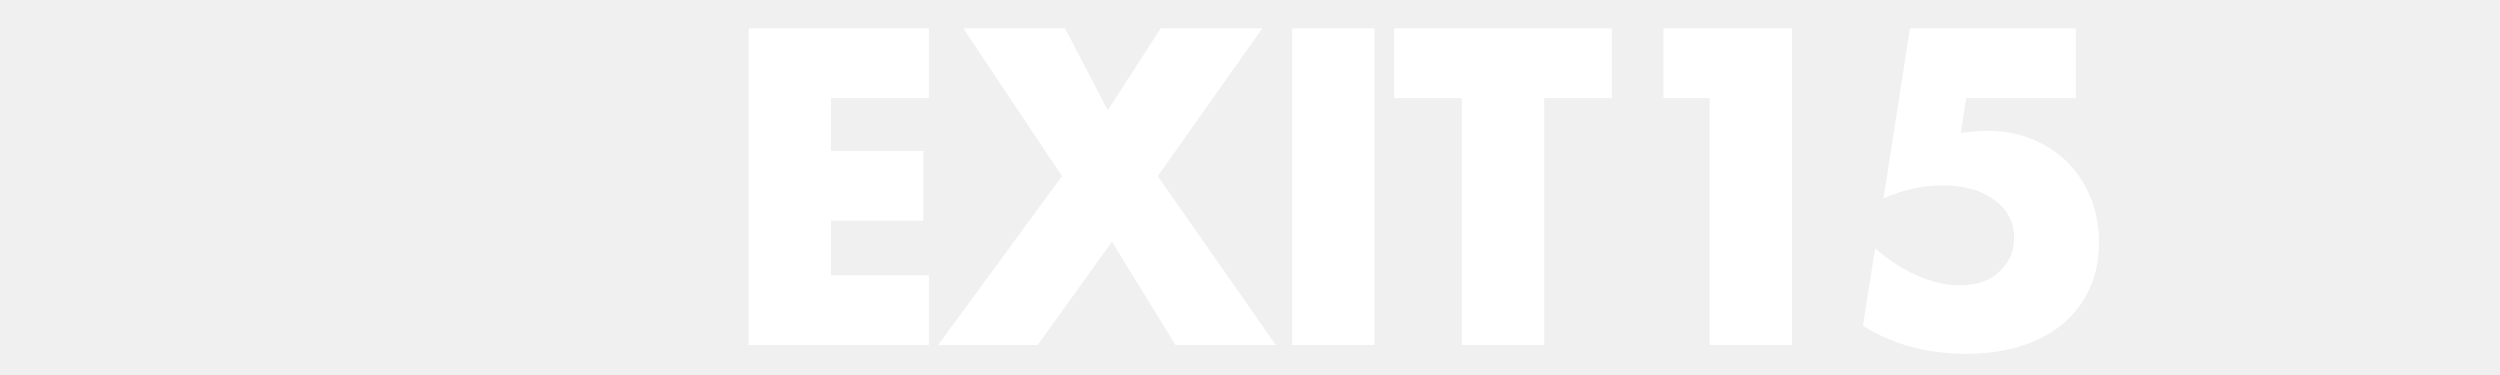
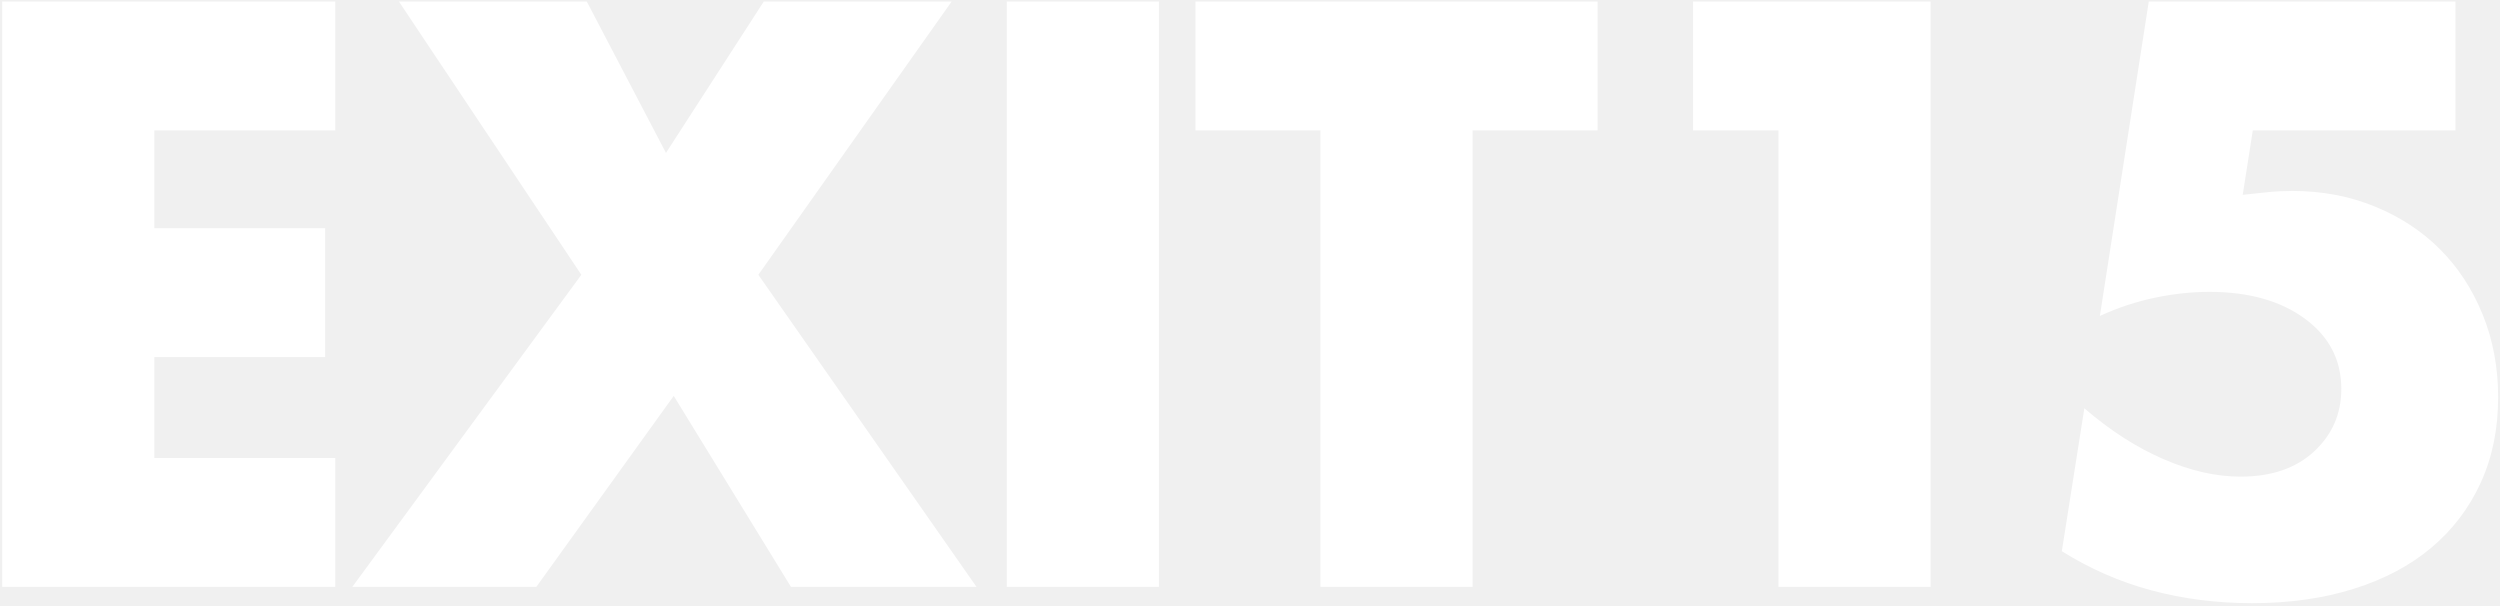
- <svg xmlns="http://www.w3.org/2000/svg" width="1000" height="150" viewBox="0 0 1000 150">
-   <path id="EXIT15" fill="#ffffff" fill-rule="evenodd" stroke="none" d="M 830.356 39.216 L 786.508 39.216 L 784.324 53.16 C 786.34 52.936 788.188 52.74 789.868 52.572 C 791.548 52.404 793.284 52.32 795.076 52.32 C 801.46 52.32 807.396 53.44 812.884 55.68 C 818.372 57.92 823.076 61 826.996 64.92 C 830.916 68.84 833.996 73.544 836.236 79.032 C 838.476 84.52 839.596 90.512 839.596 97.008 C 839.596 103.84 838.336 110 835.816 115.488 C 833.296 120.976 829.74 125.652 825.148 129.516 C 820.556 133.38 814.956 136.348 808.348 138.42 C 801.74 140.492 794.404 141.528 786.34 141.528 C 778.724 141.528 771.472 140.604 764.584 138.756 C 757.696 136.908 751.228 134.08 745.18 130.272 L 750.052 99.36 C 755.652 104.176 761.364 107.844 767.188 110.364 C 773.012 112.884 778.556 114.144 783.82 114.144 C 790.54 114.144 795.86 112.324 799.78 108.684 C 803.7 105.044 805.66 100.536 805.66 95.16 C 805.66 88.888 803.028 83.82 797.764 79.956 C 792.5 76.092 785.612 74.16 777.1 74.16 C 773.292 74.16 769.372 74.58 765.34 75.42 C 761.308 76.26 757.332 77.576 753.412 79.368 L 763.996 11.328 L 830.356 11.328 Z M 683.86 39.216 L 665.38 39.216 L 665.38 11.328 L 716.788 11.328 L 716.788 138 L 683.86 138 Z M 617.668 39.216 L 617.668 138 L 584.74 138 L 584.74 39.216 L 557.692 39.216 L 557.692 11.328 L 644.716 11.328 L 644.716 39.216 Z M 549.796 11.328 L 549.796 138 L 516.868 138 L 516.868 11.328 Z M 424.804 70.464 L 385.324 11.328 L 425.98 11.328 L 443.116 44.088 L 464.284 11.328 L 504.94 11.328 L 463.108 70.464 L 510.316 138 L 470.164 138 L 444.796 96.672 L 415.06 138 L 375.244 138 Z M 371.548 39.216 L 332.404 39.216 L 332.404 60.384 L 369.364 60.384 L 369.364 88.272 L 332.404 88.272 L 332.404 110.112 L 371.548 110.112 L 371.548 138 L 299.476 138 L 299.476 11.328 L 371.548 11.328 Z" />
+ <svg xmlns="http://www.w3.org/2000/svg" width="541" height="131" viewBox="0 0 541 131">
+   <path id="EXIT15" fill="#ffffff" fill-rule="evenodd" stroke="none" d="M 531.356 28.216 L 487.508 28.216 L 485.324 42.16 C 487.34 41.936 489.188 41.74 490.868 41.572 C 492.548 41.404 494.284 41.32 496.076 41.32 C 502.46 41.32 508.396 42.44 513.884 44.68 C 519.372 46.92 524.076 50 527.996 53.92 C 531.916 57.84 534.996 62.544 537.236 68.032 C 539.476 73.52 540.596 79.512 540.596 86.008 C 540.596 92.84 539.336 99 536.816 104.488 C 534.296 109.976 530.74 114.652 526.148 118.516 C 521.556 122.38 515.956 125.348 509.348 127.42 C 502.74 129.492 495.404 130.528 487.34 130.528 C 479.724 130.528 472.472 129.604 465.584 127.756 C 458.696 125.908 452.228 123.08 446.18 119.272 L 451.052 88.36 C 456.652 93.176 462.364 96.844 468.188 99.364 C 474.012 101.884 479.556 103.144 484.82 103.144 C 491.54 103.144 496.86 101.324 500.78 97.684 C 504.7 94.044 506.66 89.536 506.66 84.16 C 506.66 77.888 504.028 72.82 498.764 68.956 C 493.5 65.092 486.612 63.16 478.1 63.16 C 474.292 63.16 470.372 63.58 466.34 64.42 C 462.308 65.26 458.332 66.576 454.412 68.368 L 464.996 0.328 L 531.356 0.328 Z M 384.86 28.216 L 366.38 28.216 L 366.38 0.328 L 417.788 0.328 L 417.788 127 L 384.86 127 Z M 318.668 28.216 L 318.668 127 L 285.74 127 L 285.74 28.216 L 258.692 28.216 L 258.692 0.328 L 345.716 0.328 L 345.716 28.216 Z M 250.796 0.328 L 250.796 127 L 217.868 127 L 217.868 0.328 Z M 125.804 59.464 L 86.324 0.328 L 126.98 0.328 L 144.116 33.088 L 165.284 0.328 L 205.94 0.328 L 164.108 59.464 L 211.316 127 L 171.164 127 L 145.796 85.672 L 116.06 127 L 76.244 127 Z M 72.548 28.216 L 33.404 28.216 L 33.404 49.384 L 70.364 49.384 L 70.364 77.272 L 33.404 77.272 L 33.404 99.112 L 72.548 99.112 L 72.548 127 L 0.476 127 L 0.476 0.328 L 72.548 0.328 Z" />
</svg>
